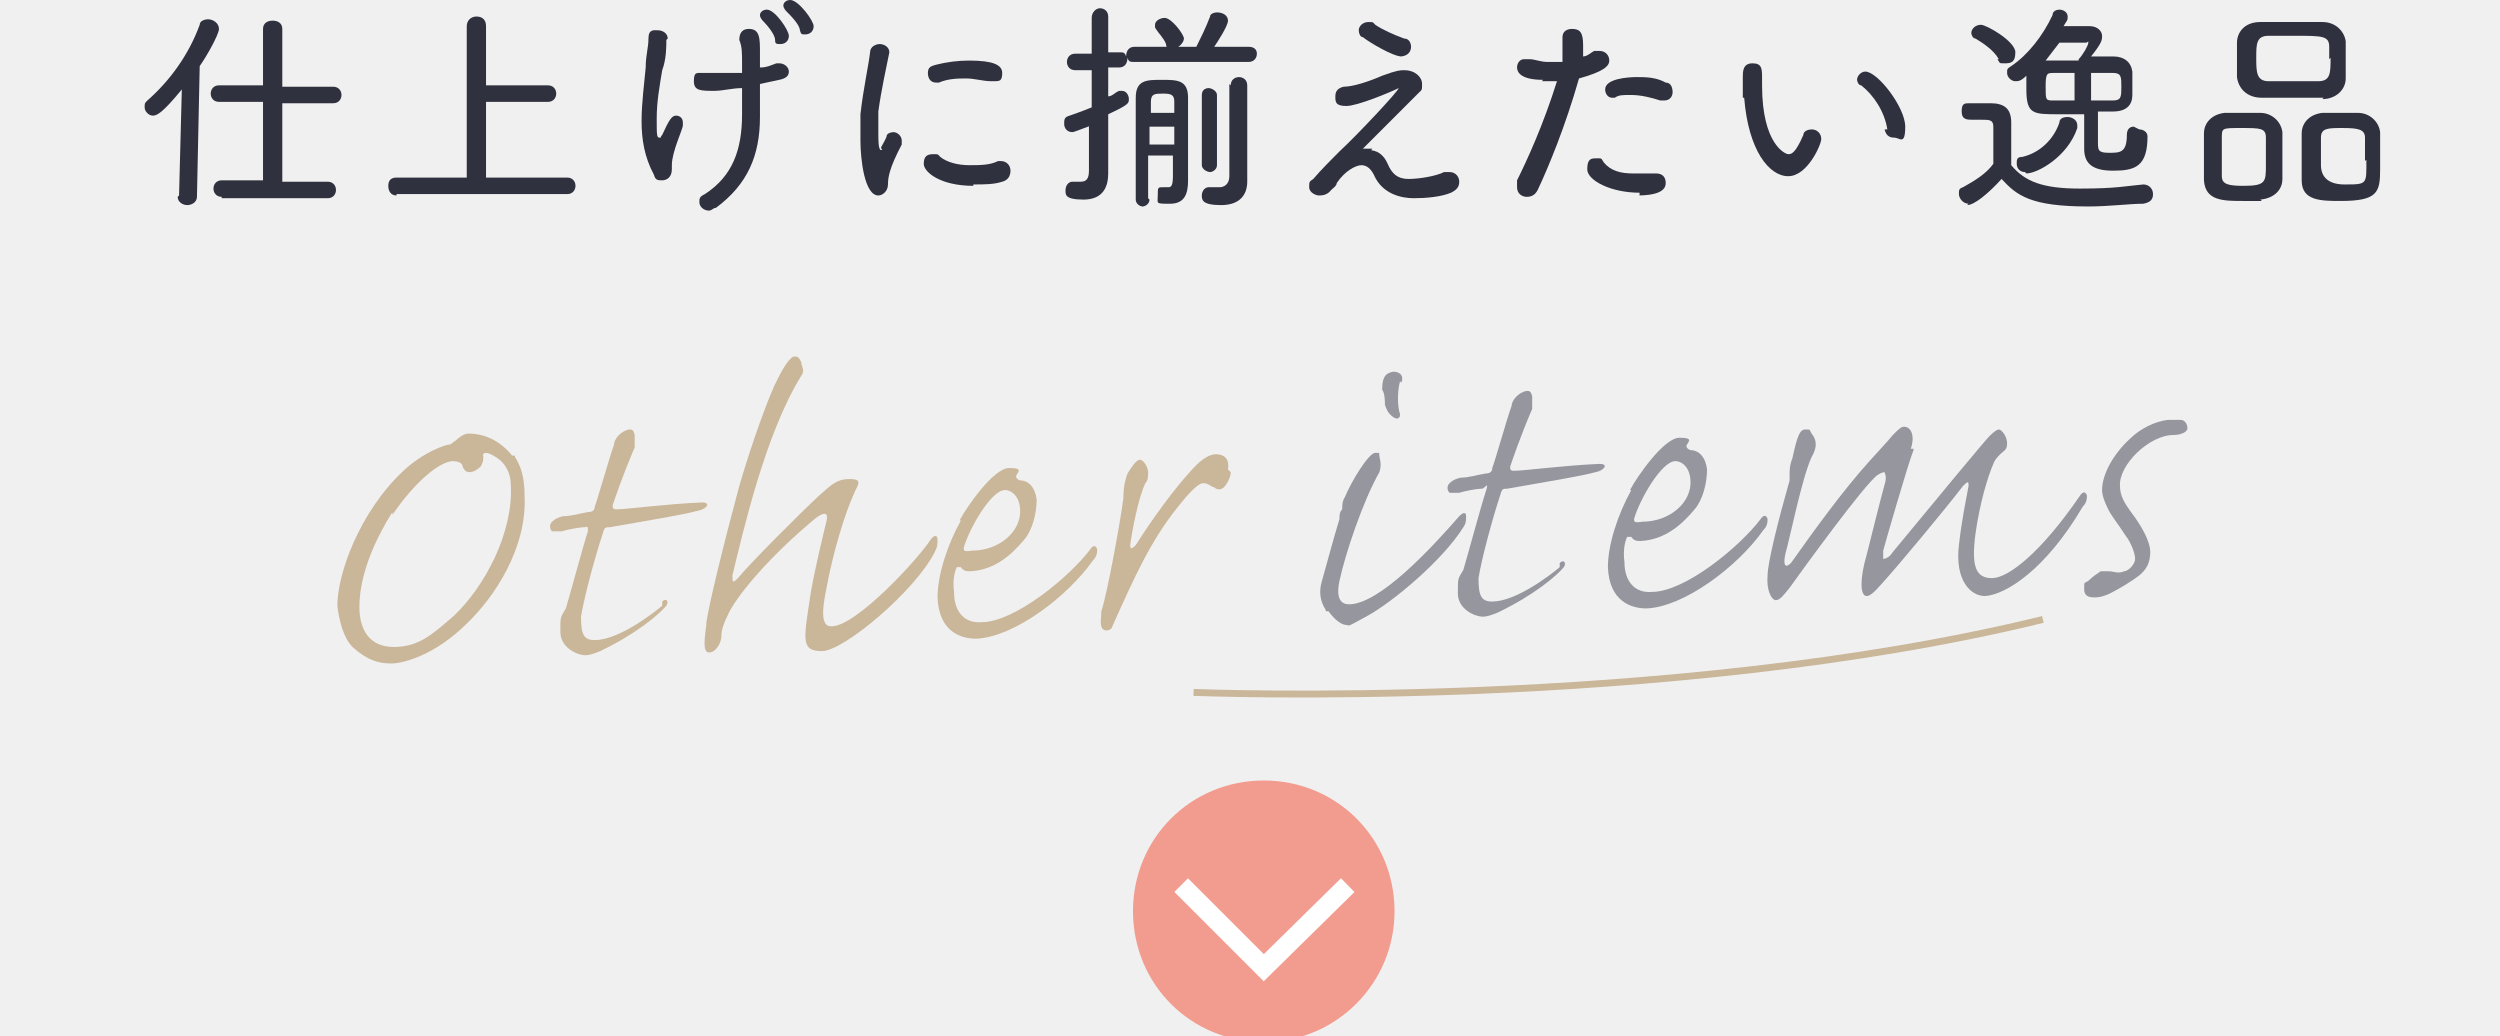
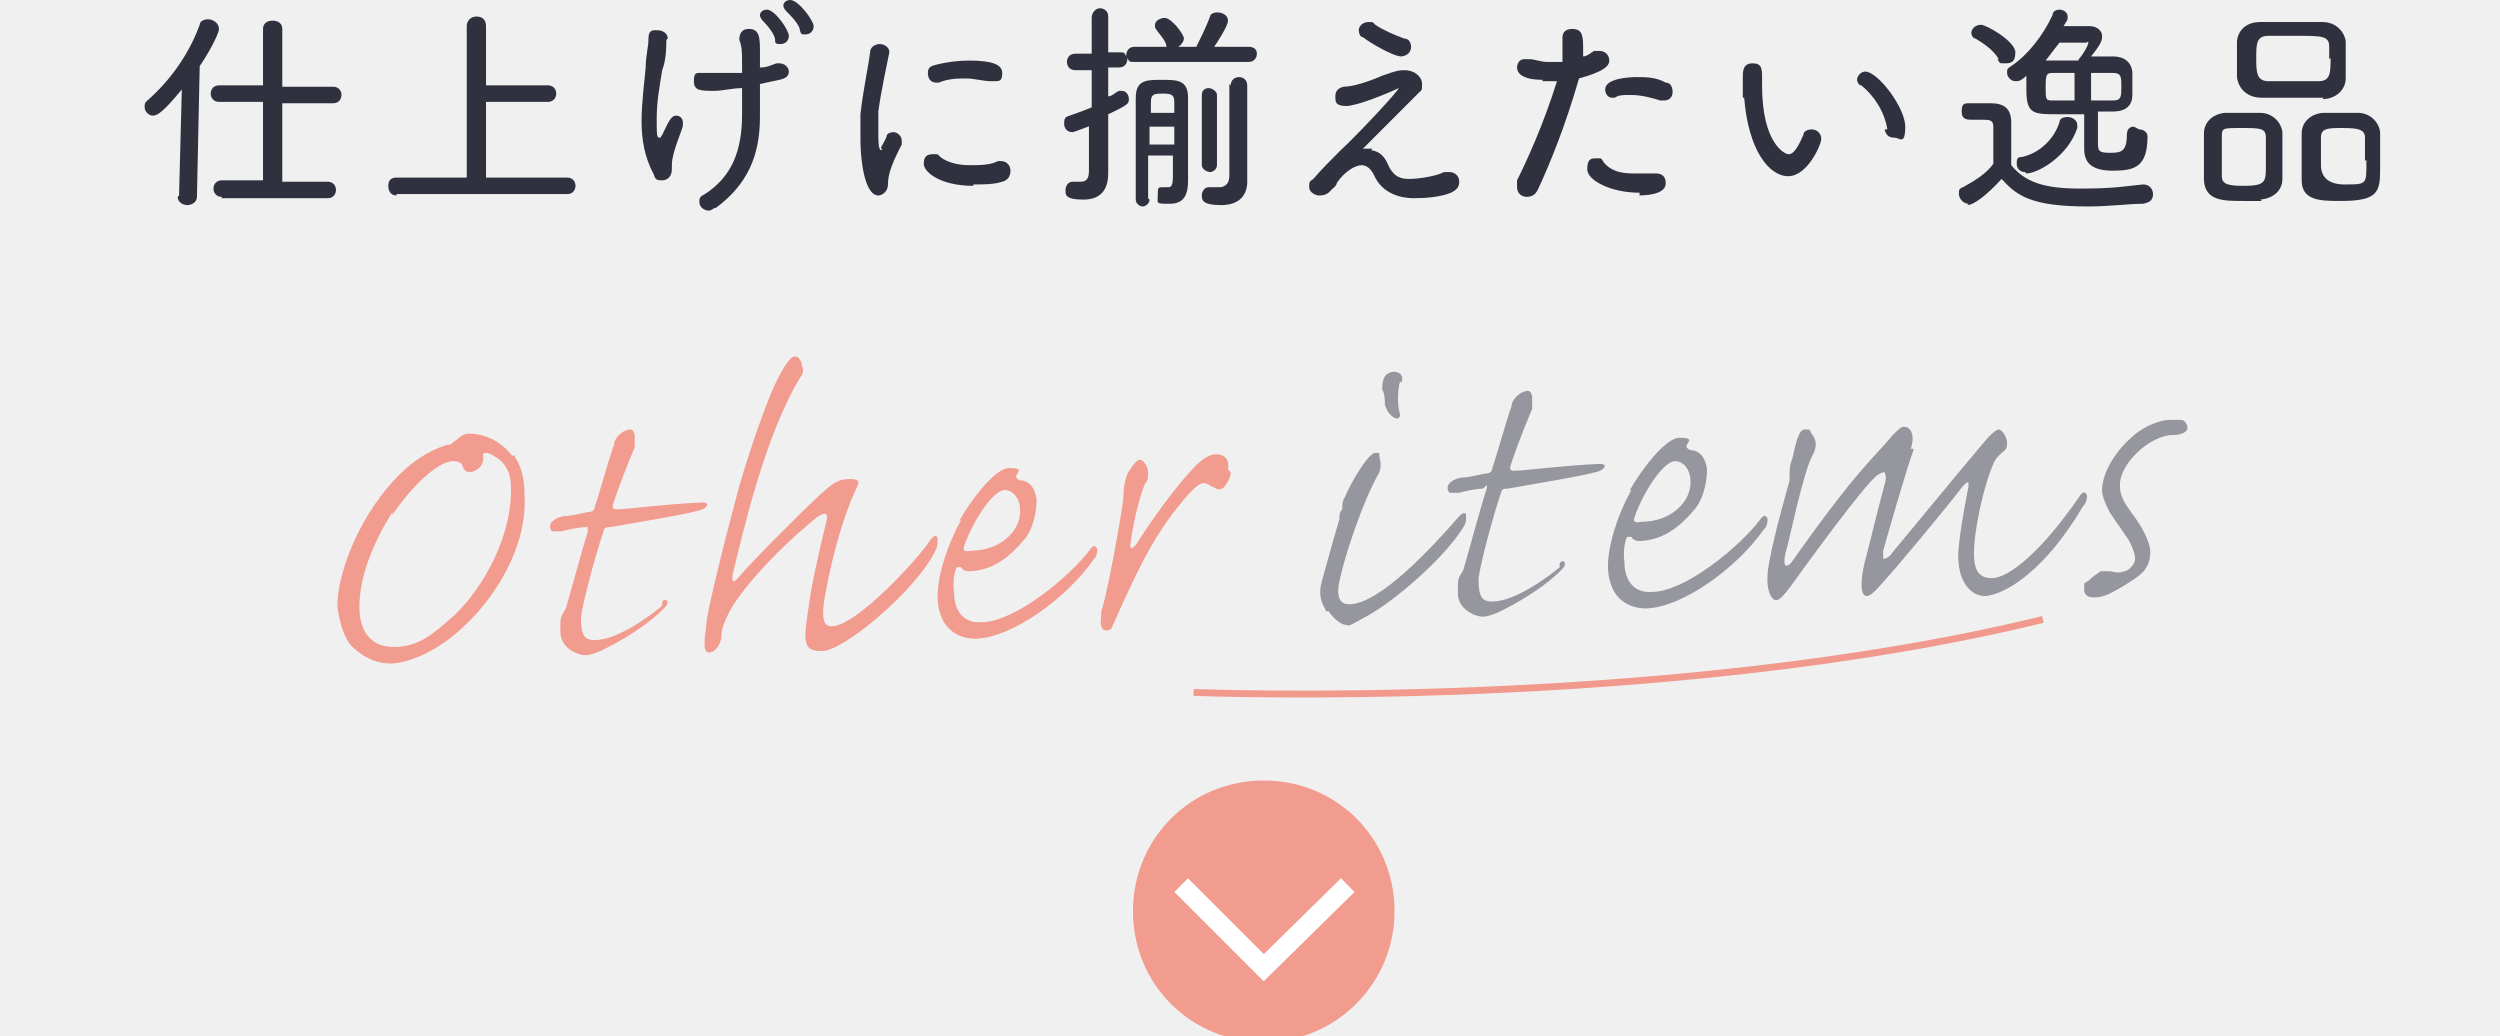
- <svg xmlns="http://www.w3.org/2000/svg" width="64mm" height="26.5mm" version="1.1" viewBox="0 0 181.4 75.2">
-   <defs>
-     <style>
+ <svg xmlns="http://www.w3.org/2000/svg" width="64mm" height="26.5mm" version="1.1" viewBox="0 0 181.4 75.2" id="svg25">
+   <defs id="defs1">
+     <style id="style1">
      .cls-1, .cls-2, .cls-3 {
        fill: none;
      }

      .cls-4 {
        fill: #2a2e3c;
      }

      .cls-5 {
        fill: #95969e;
      }

      .cls-2 {
        stroke: #cab699;
        stroke-miterlimit: 4;
        stroke-width: .5px;
      }

      .cls-6 {
        fill: #cab699;
      }

      .cls-3 {
        stroke: #fff;
        stroke-miterlimit: 10;
        stroke-width: 1.4px;
      }

      .cls-7 {
        fill: #f29b8f;
      }

      .cls-8 {
        fill: #2f313e;
      }

      .cls-9 {
        display: none;
      }
    </style>
  </defs>
-   <g>
-     <g id="_レイヤー_1" data-name="レイヤー_1">
-       <g>
-         <g id="_レイヤー_1-2" data-name="_レイヤー_1">
-           <g id="_文字">
-             <g>
-               <path class="cls-2" d="M86.6,50.3s34.3,1.4,61.7-5.3" />
-               <path class="cls-8" d="M12.9,14.2l.2-7.7c-1.4,1.7-1.8,1.9-2.1,1.9s-.6-.3-.6-.6,0-.3.2-.5c1.6-1.4,3-3.3,3.8-5.5,0-.3.4-.4.6-.4.4,0,.8.3.8.7s-.9,2-1.4,2.7l-.2,9.5c0,.4-.4.6-.7.6s-.7-.2-.7-.6h0ZM16,14.3c-.4,0-.6-.3-.6-.6s.2-.6.6-.6h3v-5.7h-3.2c-.4,0-.6-.3-.6-.6s.2-.6.6-.6h3.2V2.1c0-.4.3-.6.7-.6s.7.2.7.6v4.2h3.7c.4,0,.6.3.6.6s-.2.6-.6.6h-3.7v5.7h3.3c.4,0,.6.3.6.6s-.2.6-.6.6h-7.7Z" />
-               <path class="cls-8" d="M28.7,14.2c-.4,0-.6-.3-.6-.7s.2-.6.6-.6h5.1V1.9c0-.4.3-.7.7-.7s.7.2.7.7v4.3h4.5c.4,0,.6.3.6.6s-.2.6-.6.6h-4.5v5.5h5.9c.4,0,.6.3.6.6s-.2.6-.6.6h-12.4Z" />
-               <path class="cls-8" d="M48.3,2.9c0,.5,0,1.4-.3,2.2-.2,1.2-.4,2.3-.4,3.5s0,1.4.2,1.4,0,0,.2-.2c.5-1.1.7-1.4,1-1.4s.5.2.5.5,0,.2,0,.2c0,.3-.8,1.9-.8,2.9s0,.2,0,.3c0,.6-.4.8-.7.8s-.5,0-.6-.4c-.7-1.3-.9-2.6-.9-3.9s.2-2.8.3-3.9c0-.9.2-1.4.2-2.1s.4-.6.7-.6.7.2.7.6h0ZM55.2,4.9c.4,0,.8-.2,1.1-.3h.2c.4,0,.7.3.7.6s-.2.5-.7.6l-1.4.3v2.4c0,2.8-.9,4.9-3.2,6.6-.2,0-.3.2-.5.2-.4,0-.7-.3-.7-.6s0-.4.4-.6c2-1.3,2.7-3.2,2.7-5.8s0-.6,0-1.9c-.7,0-1.4.2-2,.2-1,0-1.5,0-1.5-.7s.2-.6.7-.6,0,0,.2,0h2.6v-.7c0-.8,0-1.2-.2-1.7h0c0-.6.3-.8.7-.8.8,0,.8.7.8,1.7s0,.5,0,.8v.5h0v-.2ZM56.2,2.9c0-.4-.6-1.1-.9-1.4,0,0-.2-.2-.2-.4s.2-.4.5-.4c.6,0,1.6,1.5,1.6,1.9s-.3.6-.6.6-.4,0-.4-.3ZM58,2.2c0-.4-.7-1.1-1-1.4,0,0-.2-.2-.2-.4s.2-.4.5-.4c.6,0,1.7,1.5,1.7,1.9s-.3.6-.6.6-.3,0-.4-.3Z" />
-               <path class="cls-8" d="M62.4,10.2v-1.9c.2-1.8.6-3.6.7-4.5,0-.4.4-.6.7-.6s.7.2.7.6,0,0,0,0c-.2,1-.6,2.8-.8,4.3v1.6c0,.5,0,1.2.2,1.2s0,0,0-.2c0,0,.4-.7.4-.8,0-.2.3-.3.5-.3.3,0,.6.3.6.6v.3c-.9,1.7-1,2.4-1,2.9s-.4.8-.7.8c-1,0-1.3-2.6-1.3-4h0,0ZM70.6,13.5c-2.4,0-3.6-1-3.6-1.6s.3-.7.7-.7.3,0,.5.2c.5.4,1.3.6,2.1.6s1.5,0,2.1-.3h.2c.4,0,.7.3.7.7s-.2.7-.6.8c-.6.2-1.3.2-2.1.2h0ZM71.9,5.9c-.6,0-1.2-.2-1.8-.2s-1.3,0-2,.3h-.2c-.4,0-.6-.3-.6-.7s.2-.5.6-.6c.8-.2,1.6-.3,2.4-.3,1.7,0,2.4.3,2.4.9s-.2.6-.6.6,0,0-.2,0Z" />
-               <path class="cls-8" d="M79.2,9.1c-.8.3-1.3.5-1.4.5-.4,0-.6-.3-.6-.6s0-.5.4-.6c.6-.2,1.1-.4,1.6-.6v-2.7h-1.2c-.4,0-.6-.3-.6-.6s.2-.6.6-.6h1.2V1.3c0-.4.3-.7.6-.7s.6.2.6.6v2.6h.8c.3,0,.4,0,.5.3h0c0-.4.2-.7.6-.7h4.5c.3-.6.7-1.4,1-2.2,0-.2.3-.3.5-.3.4,0,.8.2.8.6s-.8,1.6-1,1.9h2.5c.4,0,.6.2.6.5s-.2.6-.6.6h-8.3c-.3,0-.4,0-.5-.3h0c0,.4-.2.7-.6.7h-.8v2.1c.3,0,.5-.3.8-.4h.2c.3,0,.5.3.5.6s0,.4-1.5,1.1v4.3h0c0,1-.4,1.9-1.8,1.9s-1.3-.4-1.3-.7.2-.6.5-.6,0,0,0,0h.6c.4,0,.6-.2.6-.8v-3.6.3h.2ZM83.4,14.5c0,.3-.3.5-.5.5s-.5-.2-.5-.5v-7.4c0-1.3.8-1.3,1.9-1.3s1.9,0,1.9,1.3v6h0c0,.9-.2,1.7-1.3,1.7s-.9,0-.9-.6,0-.6.4-.6,0,0,0,0h.4c.2,0,.3-.2.3-.8v-1.5h-1.8v3.1h0ZM83.4,9.2v1.3h1.8v-1.3h-1.8ZM85.2,8.2v-.8c0-.5-.2-.6-.8-.6s-.9,0-.9.6v.8h1.7ZM85,3.5c-.2,0-.4,0-.4-.3-.2-.5-.5-.7-.8-1.2v-.2c0-.3.4-.5.7-.5.5,0,1.4,1.2,1.4,1.5s-.4.7-.7.7h-.2ZM87.2,6.9c0-.4.3-.5.5-.5s.6.2.6.5v5.1c0,.3-.3.5-.5.5s-.6-.2-.6-.5v-5.1ZM89.3,6.2c0-.4.3-.6.6-.6s.6.2.6.6v7h0c0,.9-.5,1.7-1.9,1.7s-1.4-.4-1.4-.7.2-.6.5-.6,0,0,0,0c.3,0,.5,0,.8,0s.7-.2.7-.8v-6.7h0Z" />
-               <path class="cls-8" d="M99.3,10.9c.6,0,1.1.3,1.4,1s.7,1.1,1.5,1.1,2-.2,2.6-.5h.4c.4,0,.7.3.7.7s-.2.6-.6.8c-.7.3-1.8.4-2.7.4s-2.3-.3-2.9-1.7c-.2-.4-.5-.7-.9-.7s-1.2.4-1.8,1.3c0,.2-.3.4-.4.5-.3.4-.7.4-.9.4s-.7-.2-.7-.6,0-.4.3-.6c.5-.6,1.4-1.5,1.9-2,1.3-1.2,4.3-4.4,4.3-4.6s0,0,0,0h0c-.6.3-3,1.3-3.8,1.3s-.8-.3-.8-.7.2-.6.6-.7c.7,0,1.9-.4,2.8-.8,1.1-.4,1.3-.4,1.6-.4.8,0,1.3.5,1.3,1s0,.4-.3.7c-.8.8-2.9,2.9-4,4,.2,0,.4,0,.7,0l-.2.2h0ZM101.7,4.1c-.6,0-2.3-1-2.8-1.4-.2,0-.3-.3-.3-.5,0-.3.3-.6.7-.6s.3,0,.5.2c.6.4,1.3.7,2.1,1,.4,0,.5.4.5.6,0,.4-.3.7-.8.7h0Z" />
-               <path class="cls-8" d="M112,5.8c-1.7,0-1.9-.6-1.9-.9s.2-.6.5-.6h.4c.4,0,.8.2,1.3.2h1.1v-1.8h0c0-.4.3-.6.7-.6.6,0,.8.3.8,1.2s0,.6,0,.8c.3,0,.6-.3.8-.4h.4c.4,0,.7.3.7.7s-.4.8-2.2,1.3c-1,3.5-2.2,6.4-3,8.1-.2.4-.5.5-.8.5s-.7-.2-.7-.7v-.5c.7-1.4,1.9-4,2.9-7.2h-1.1,0ZM119,14c-2.1,0-3.8-.9-3.8-1.7s.3-.8.7-.8.3,0,.5.3c.5.6,1.2.8,2.1.8s1,0,1.7,0h0c.5,0,.7.3.7.7s-.3.9-2.1.9h.2ZM120.5,7.3c-.6-.2-1.4-.4-2.1-.4s-.9,0-1.2.2h-.2c-.3,0-.5-.3-.5-.6,0-.8,1.7-.9,2.3-.9s1.4,0,2.1.4c.4,0,.5.4.5.7s-.2.6-.6.6-.2,0-.3,0Z" />
-               <path class="cls-8" d="M126.5,7.1v-1.5c0-.4,0-1,.7-1s.7.4.7,1.1,0,.3,0,.5c0,4.3,1.7,5,1.9,5s.5,0,1.1-1.4c0-.3.4-.4.6-.4.4,0,.7.3.7.7s-1,2.7-2.4,2.7-2.9-1.9-3.2-5.7h0ZM137,9.4c-.2-1.3-1-2.5-1.9-3.2-.2,0-.3-.3-.3-.4,0-.3.3-.6.6-.6.9,0,2.9,2.6,2.9,4s-.4.8-.8.8-.6-.2-.7-.6h.2Z" />
-               <path class="cls-8" d="M142.9,14.8c-.4,0-.7-.4-.7-.7s0-.4.3-.5c.9-.5,1.7-1,2.2-1.7v-2.7c0-.5-.3-.5-.8-.5h-.7c-.4,0-.8,0-.8-.6s.2-.6.6-.6h1.5c1,0,1.5.4,1.5,1.4v3.1c1,1.2,2.3,1.7,5,1.7s3.4-.2,4.6-.3h0c.4,0,.7.3.7.7s-.2.6-.7.7c-1,0-2.5.2-4,.2-4.2,0-5.2-.8-6.3-2-1,1.1-2,1.9-2.5,1.9h0ZM145.1,4.3c-.4-.7-1.2-1.2-1.7-1.5-.2,0-.3-.3-.3-.4,0-.3.3-.6.7-.6s2.5,1.2,2.5,2-.4.8-.8.8-.3,0-.5-.3h0ZM155.3,9.4c.3,0,.6.2.6.5h0c0,2.2-.9,2.5-2.5,2.5s-2.1-.6-2.1-1.6v-2.5h-1.9c-1.8,0-2.3,0-2.3-1.8s0-.8,0-1c-.4.4-.6.4-.8.4-.3,0-.6-.3-.6-.6s0-.3.3-.5c1.2-.8,2.3-2.2,3-3.7,0-.3.3-.4.5-.4.3,0,.6.2.6.5s0,.2-.3.7h1.9c.6,0,.9.4.9.7s0,.5-.8,1.5h1.6c.8,0,1.3.4,1.4,1.1v1.7c0,.7-.4,1.2-1.4,1.2h-1.1v2.2c0,.6,0,.8.8.8s1.3,0,1.3-1.3h0c0-.5.3-.6.5-.6l.4.2h0ZM147,12.5c-.4,0-.6-.3-.6-.6s0-.5.4-.5c1.3-.3,2.3-1.3,2.7-2.5,0-.3.3-.4.6-.4s.7.2.7.6,0,0,0,.2c-.7,2.1-2.9,3.3-3.7,3.3h0ZM150.6,5.3h-1.5c-.5,0-.6,0-.6,1s0,1,.6,1h1.5v-2ZM150.9,4.3c.3-.3.7-1,.7-1.2s0,0-.2,0h-1.9c-.3.4-.7.9-1,1.3h2.4ZM153.4,7.3c.6,0,.6-.3.6-1s0-1-.6-1h-1.6v2h1.6Z" />
-               <path class="cls-8" d="M164.2,14.6h-1.3c-1.5,0-2.8,0-2.9-1.5v-3.4c0-.8.6-1.4,1.5-1.5h2.6c.8,0,1.5.6,1.6,1.4v2.7c0,.9,0,.5,0,.7,0,.8-.6,1.4-1.6,1.5h0,0ZM164.5,10c0-.7-.4-.7-1.8-.7s-1.4,0-1.4.7v2.8c0,.6.5.7,1.6.7,1.6,0,1.6-.3,1.6-1.5v-2h0ZM168.7,7.1h-4.5c-1.1,0-1.7-.7-1.8-1.5v-2.5c0-.7.5-1.5,1.7-1.5h4.5c1,0,1.6.7,1.7,1.4v2.7c0,.8-.7,1.5-1.7,1.5h0ZM169.1,4.3v-.9c0-.8-.5-.8-2.5-.8s-1.3,0-1.9,0c-.9,0-.9.6-.9,1.6s0,1.7.9,1.7h3.6c.9,0,.9-.6.9-1.7h0ZM170,14.6c-1.5,0-2.9,0-2.9-1.5v-3.4c0-.8.6-1.4,1.5-1.5h2.6c.8,0,1.5.6,1.6,1.4v2.7c0,1.7-.2,2.3-2.9,2.3h0ZM171.7,11.7v-1.7c0-.6-.5-.7-1.6-.7s-1.6,0-1.6.7v2c0,.9.6,1.4,1.7,1.4,1.7,0,1.6,0,1.6-1.8h0Z" />
-               <g>
-                 <path class="cls-6" d="M37.3,33.2c.4.6.7,1.4.7,2.8.2,3.8-2.2,7.4-4.2,9.3-2.2,2.2-4.5,2.9-5.5,2.9s-1.8-.3-2.8-1.2c-.7-.7-1-2.1-1.1-3,0-2.3,1.6-6.8,4.8-9.8,1.5-1.4,3.1-1.9,3.3-1.9s.3-.2.5-.3c.2-.2.6-.5.9-.5,1.2,0,2.3.5,3.2,1.6h.2,0ZM28.4,37.2c-2.2,3.5-2.4,5.9-2.4,6.9,0,1.6.7,2.9,2.5,2.9s2.8-.9,4.4-2.3c2.2-2.1,4.3-6,4.1-9.5,0-.8-.4-1.6-1.1-2-.6-.4-1-.4-.9,0,0,.2,0,.4-.2.7-.2.2-.5.4-.8.4s-.4-.2-.5-.4c0-.3-.4-.4-.7-.4-.9,0-2.7,1.4-4.4,3.9v-.2Z" />
-                 <path class="cls-6" d="M48,43.7c.3-.3.5,0,.3.3-.5.6-2.1,2-4.8,3.3-.5.2-.8.3-1.1.3-.5,0-1.8-.5-1.8-1.7s0-1,.4-1.7c.3-1,1.3-4.7,1.6-5.6,0-.3,0-.4-.2-.3-.5,0-1.4.2-1.7.3h-.7c-.2-.2-.2-.5,0-.7s.4-.3.8-.4c.6,0,1.2-.2,1.8-.3.4,0,.5-.2.5-.4.2-.5,1.1-3.7,1.4-4.5,0-.4.5-1,1.1-1.1.2,0,.3,0,.4.4v.9c-.9,2.1-1.5,3.9-1.6,4.2,0,.2,0,.3.3.3.7,0,3.7-.4,6.2-.5.7,0,.3.5-.3.6-1.1.3-3,.6-6.4,1.2-.3,0-.4,0-.5.4-.6,1.8-1.4,4.8-1.6,6.1,0,1.3.2,1.7,1,1.7,1.7,0,4.2-1.9,4.9-2.5v-.2h0Z" />
-                 <path class="cls-6" d="M62,35.7c-.7,1.5-1.6,4.4-2.1,7.2-.5,2.4,0,2.6.4,2.6,1.8,0,6.3-4.9,7.2-6.3.2-.3.5-.4.5,0s0,.5-.2.9c-1.4,2.8-6.6,7.2-8.2,7.2s-1.3-.9-.8-4.3c.3-1.7.9-4.2,1.1-5,.2-.7,0-.9-.7-.4-3.4,2.8-5.6,5.5-6.3,6.8-.4.8-.6,1.3-.6,1.8s-.4,1.2-.9,1.2-.3-1.1-.2-2c0-.8,1.4-6.4,2.4-10.1.9-3.1,2.2-6.7,2.8-7.8.6-1.2,1-1.6,1.2-1.6s.3,0,.5.4c0,.3.3.6,0,1-2.6,4.2-4.2,11.2-5,14.5,0,.5,0,.6.4.2.8-1,4.5-4.7,5.9-6,.9-.8,1.3-1.2,2.2-1.2s.7.3.4.9h0Z" />
-                 <path class="cls-6" d="M69.6,37.8c.6-1.1,2.5-3.8,3.6-3.8s.6.3.5.6c0,0,0,.2.3.3.6,0,1.1.5,1.2,1.4,0,1-.3,2.2-.9,2.9-1,1.2-2.2,2.2-3.9,2.3-.3,0-.5,0-.7-.3h-.3c-.2.4-.3,1.1-.2,1.8,0,1.5.8,2.3,2,2.2,2.4,0,6.4-3.3,7.9-5.3.2-.3.4-.3.5,0,0,.2,0,.5-.3.8-1.9,2.7-5.8,5.6-8.5,5.7-1.1,0-2.7-.5-2.8-3,0-1.6.7-3.8,1.7-5.6h0ZM74,37.1c0-1-.6-1.5-1.1-1.5-1,0-2.6,2.8-3,4.2,0,.2,0,.3.6.2,2,0,3.6-1.4,3.5-3h0Z" />
-                 <path class="cls-6" d="M89.3,34.3c0,.4-.3.9-.5,1.1-.2.2-.5.2-.7,0-.2,0-.4-.3-.8-.3s-1.2.9-1.9,1.8c-1.9,2.4-3,4.8-4.7,8.6,0,.2-.3.3-.4.3s-.3,0-.4-.3,0-.6,0-1.1c.4-1.1,1.4-6.6,1.6-8.2,0-1,.2-1.5.3-1.8.2-.3.6-1,.9-1s.6.6.6.9,0,.6-.2.8c-.5,1-1,3.6-1.1,4.5,0,.3.1.3.4,0,1.2-1.9,2.8-4.1,4.1-5.5.8-.9,1.4-1.1,1.7-1.1.8,0,1,.5.9,1.1,0,0,.2.2.2.2Z" />
-                 <path class="cls-5" d="M96.2,44.3c-.4-.6-.5-1.3-.3-2s.9-3.3,1.3-4.6c0-.3,0-.5.2-.7,0-.3,0-.6.2-.9.4-1,1.7-3.2,2.2-3.2s.2,0,.3.2c0,.2.2.6,0,1.2-1.2,2.1-2.5,6-2.9,7.9-.3,1.4.2,1.7.7,1.7,2.2,0,6-4.1,8-6.4.3-.3.5-.3.5,0s0,.5-.2.8c-1.5,2.4-5.1,5.4-6.9,6.4s-1.3.7-1.6.7-.8-.3-1.3-1h-.2ZM101.6,27.7c-.2.7-.2,1.8,0,2.4,0,.3-.2.4-.5.2-.4-.3-.5-.6-.6-.9,0-.3,0-.8-.2-1.1,0-1.1.4-1.2.8-1.3.5,0,.8.3.6.8h0Z" />
-                 <path class="cls-5" d="M113.2,40.9c.3-.3.5,0,.3.3-.5.6-2.1,2-4.8,3.3-.5.2-.8.3-1.1.3-.5,0-1.8-.5-1.8-1.7s0-1,.4-1.7c.3-1,1.3-4.7,1.6-5.6s0-.4-.2-.3c-.5,0-1.4.2-1.7.3h-.7c-.2-.2-.2-.5,0-.7s.4-.3.8-.4c.6,0,1.2-.2,1.8-.3.4,0,.5-.2.5-.4.2-.5,1.1-3.7,1.4-4.5,0-.4.5-1,1.1-1.1.2,0,.3,0,.4.4v.9c-.9,2.1-1.5,3.9-1.6,4.2,0,.2,0,.3.3.3.7,0,3.7-.4,6.2-.5.7,0,.3.5-.3.6-1.1.3-3,.6-6.4,1.2-.3,0-.4,0-.5.4-.6,1.8-1.4,4.8-1.6,6.1,0,1.3.2,1.7,1,1.7,1.7,0,4.2-1.9,4.9-2.5v-.2h0Z" />
-                 <path class="cls-5" d="M118.3,35.6c.6-1.1,2.5-3.8,3.6-3.8s.6.3.5.6c0,0,0,.2.3.3.6,0,1.1.5,1.2,1.4,0,1-.3,2.2-.9,2.9-1,1.2-2.2,2.2-3.9,2.3-.3,0-.5,0-.7-.3h-.3c-.2.4-.3,1.1-.2,1.8,0,1.5.8,2.3,2,2.2,2.4,0,6.4-3.3,7.9-5.3.2-.3.4-.3.5,0,0,.2,0,.5-.3.8-1.9,2.7-5.8,5.6-8.5,5.7-1.1,0-2.7-.5-2.8-3,0-1.6.7-3.8,1.7-5.6h0ZM122.7,35c0-1-.6-1.5-1.1-1.5-1,0-2.6,2.8-3,4.2,0,.2,0,.3.6.2,2,0,3.6-1.4,3.5-3h0Z" />
-                 <path class="cls-5" d="M138.9,32.7c-.4,1-2.1,6.9-2.2,7.3v.6c0,0,.4,0,.7-.5,2.8-3.4,6.7-8.1,7-8.4.4-.4.6-.5.7-.5.2,0,.6.5.6,1s-.2.5-.5.8c-.2.2-.4.4-.5.7-.4.9-1,2.9-1.3,5.1-.3,2.3,0,3.2,1.2,3.2s3.6-1.9,6.4-6c.2-.3.4-.3.5,0,0,.2,0,.5-.3.8-2.7,4.6-5.6,6.4-7.1,6.5-1.1,0-2.2-1.2-1.9-3.7.2-1.8.5-3.2.7-4.3,0-.3,0-.4-.4,0-1.3,1.7-4.8,5.9-5.9,7.1-.6.7-.9.9-1.1.9-.5,0-.5-1.3,0-3,.2-.8,1.1-4.4,1.3-5.1.2-.6,0-.8,0-.9,0,0-.2,0-.5.2-.9.6-5.4,6.8-6.4,8.2-.4.5-.7.9-1,.9s-.7-.7-.6-1.8c0-.9.8-4.1,1.6-6.9v-.5c0-.2,0-.6.2-1.1.2-.8.4-2.1.9-2.1s.3,0,.5.3c.4.5.4,1,0,1.7-.7,1.5-1.6,6-1.9,7-.2.9,0,1.1.4.7,1.7-2.4,3.8-5.3,5.7-7.4.8-.9,1.3-1.4,1.7-1.9.4-.4.6-.6.8-.6.6,0,.8.8.5,1.6h.2Z" />
-                 <path class="cls-5" d="M158.3,30.5c.3,0,.5.3.5.6s-.5.5-1,.5c-1.8,0-4,2.2-3.9,3.7,0,.7.3,1.2.8,1.9.7.9,1.4,2.1,1.4,2.9s-.3,1.3-.8,1.7-1.5,1-2.1,1.3c-.4.2-.8.3-1.1.3s-.8,0-.8-.6,0-.4.3-.6c.3-.3.6-.5.9-.7h.6c.3,0,.7.2,1.1,0,.3,0,.8-.5.8-.9s-.3-1.2-.7-1.7c-.5-.8-1.1-1.5-1.3-2-.2-.4-.4-.9-.4-1.3,0-1.2.9-2.7,2-3.7.8-.8,1.9-1.3,2.8-1.4h1s0,0,0,0Z" />
-               </g>
-               <path class="cls-7" d="M101.2,66.2c0,5.2-4.2,9.5-9.5,9.5s-9.5-4.2-9.5-9.5,4.2-9.5,9.5-9.5,9.5,4.2,9.5,9.5Z" />
-               <polyline class="cls-3" points="97.8 64.3 91.7 70.3 85.7 64.3" />
-             </g>
+   <rect class="cls-4" x="8.6" y="-42" width="17.2" height="17.2" id="rect22" />
+   <rect class="cls-7" x="34.2" y="-42" width="17.2" height="17.2" id="rect23" />
+   <rect class="cls-6" x="60" y="-42" width="17.2" height="17.2" id="rect24" />
+   <g id="g29">
+     <g id="g28">
+       <g id="g27">
+         <g id="g26">
+           <g id="g25">
+             <path class="cls-2" d="m 86.6,50.3 c 0,0 34.3,1.4 61.7,-5.3" id="path1" style="stroke:#f2998d;stroke-opacity:1" />
+             <path class="cls-8" d="m 12.9,14.2 0.2,-7.7 c -1.4,1.7 -1.8,1.9 -2.1,1.9 -0.3,0 -0.6,-0.3 -0.6,-0.6 0,-0.3 0,-0.3 0.2,-0.5 1.6,-1.4 3,-3.3 3.8,-5.5 0,-0.3 0.4,-0.4 0.6,-0.4 0.4,0 0.8,0.3 0.8,0.7 0,0.4 -0.9,2 -1.4,2.7 l -0.2,9.5 c 0,0.4 -0.4,0.6 -0.7,0.6 -0.3,0 -0.7,-0.2 -0.7,-0.6 v 0 z m 3.1,0.1 c -0.4,0 -0.6,-0.3 -0.6,-0.6 0,-0.3 0.2,-0.6 0.6,-0.6 h 3 V 7.4 h -3.2 c -0.4,0 -0.6,-0.3 -0.6,-0.6 0,-0.3 0.2,-0.6 0.6,-0.6 H 19 V 2.1 c 0,-0.4 0.3,-0.6 0.7,-0.6 0.4,0 0.7,0.2 0.7,0.6 v 4.2 h 3.7 c 0.4,0 0.6,0.3 0.6,0.6 0,0.3 -0.2,0.6 -0.6,0.6 h -3.7 v 5.7 h 3.3 c 0.4,0 0.6,0.3 0.6,0.6 0,0.3 -0.2,0.6 -0.6,0.6 H 16 Z" id="path2" />
+             <path class="cls-8" d="m 28.7,14.2 c -0.4,0 -0.6,-0.3 -0.6,-0.7 0,-0.4 0.2,-0.6 0.6,-0.6 h 5.1 v -11 c 0,-0.4 0.3,-0.7 0.7,-0.7 0.4,0 0.7,0.2 0.7,0.7 v 4.3 h 4.5 c 0.4,0 0.6,0.3 0.6,0.6 0,0.3 -0.2,0.6 -0.6,0.6 h -4.5 v 5.5 h 5.9 c 0.4,0 0.6,0.3 0.6,0.6 0,0.3 -0.2,0.6 -0.6,0.6 H 28.7 Z" id="path3" />
+             <path class="cls-8" d="m 48.3,2.9 c 0,0.5 0,1.4 -0.3,2.2 -0.2,1.2 -0.4,2.3 -0.4,3.5 0,1.2 0,1.4 0.2,1.4 0.2,0 0,0 0.2,-0.2 0.5,-1.1 0.7,-1.4 1,-1.4 0.3,0 0.5,0.2 0.5,0.5 0,0.3 0,0.2 0,0.2 0,0.3 -0.8,1.9 -0.8,2.9 0,1 0,0.2 0,0.3 0,0.6 -0.4,0.8 -0.7,0.8 -0.3,0 -0.5,0 -0.6,-0.4 C 46.7,11.4 46.5,10.1 46.5,8.8 46.5,7.5 46.7,6 46.8,4.9 46.8,4 47,3.5 47,2.8 c 0,-0.7 0.4,-0.6 0.7,-0.6 0.3,0 0.7,0.2 0.7,0.6 v 0 z m 6.9,2 c 0.4,0 0.8,-0.2 1.1,-0.3 h 0.2 c 0.4,0 0.7,0.3 0.7,0.6 0,0.3 -0.2,0.5 -0.7,0.6 l -1.4,0.3 v 2.4 c 0,2.8 -0.9,4.9 -3.2,6.6 -0.2,0 -0.3,0.2 -0.5,0.2 -0.4,0 -0.7,-0.3 -0.7,-0.6 0,-0.3 0,-0.4 0.4,-0.6 2,-1.3 2.7,-3.2 2.7,-5.8 0,-2.6 0,-0.6 0,-1.9 -0.7,0 -1.4,0.2 -2,0.2 -1,0 -1.5,0 -1.5,-0.7 0,-0.7 0.2,-0.6 0.7,-0.6 0.5,0 0,0 0.2,0 h 2.6 V 4.6 c 0,-0.8 0,-1.2 -0.2,-1.7 v 0 c 0,-0.6 0.3,-0.8 0.7,-0.8 0.8,0 0.8,0.7 0.8,1.7 0,1 0,0.5 0,0.8 v 0.5 0 -0.2 z m 1,-2 c 0,-0.4 -0.6,-1.1 -0.9,-1.4 0,0 -0.2,-0.2 -0.2,-0.4 0,-0.2 0.2,-0.4 0.5,-0.4 0.6,0 1.6,1.5 1.6,1.9 0,0.4 -0.3,0.6 -0.6,0.6 -0.3,0 -0.4,0 -0.4,-0.3 z M 58,2.2 C 58,1.8 57.3,1.1 57,0.8 57,0.8 56.8,0.6 56.8,0.4 56.8,0.2 57,0 57.3,0 57.9,0 59,1.5 59,1.9 c 0,0.4 -0.3,0.6 -0.6,0.6 -0.3,0 -0.3,0 -0.4,-0.3 z" id="path4" />
+             <path class="cls-8" d="M 62.4,10.2 V 8.3 c 0.2,-1.8 0.6,-3.6 0.7,-4.5 0,-0.4 0.4,-0.6 0.7,-0.6 0.3,0 0.7,0.2 0.7,0.6 0,0.4 0,0 0,0 -0.2,1 -0.6,2.8 -0.8,4.3 v 1.6 c 0,0.5 0,1.2 0.2,1.2 0.2,0 0,0 0,-0.2 0,0 0.4,-0.7 0.4,-0.8 0,-0.2 0.3,-0.3 0.5,-0.3 0.3,0 0.6,0.3 0.6,0.6 v 0.3 c -0.9,1.7 -1,2.4 -1,2.9 0,0.5 -0.4,0.8 -0.7,0.8 -1,0 -1.3,-2.6 -1.3,-4 z m 8.2,3.3 c -2.4,0 -3.6,-1 -3.6,-1.6 0,-0.6 0.3,-0.7 0.7,-0.7 0.4,0 0.3,0 0.5,0.2 0.5,0.4 1.3,0.6 2.1,0.6 0.8,0 1.5,0 2.1,-0.3 h 0.2 c 0.4,0 0.7,0.3 0.7,0.7 0,0.4 -0.2,0.7 -0.6,0.8 -0.6,0.2 -1.3,0.2 -2.1,0.2 v 0 z m 1.3,-7.6 c -0.6,0 -1.2,-0.2 -1.8,-0.2 -0.6,0 -1.3,0 -2,0.3 h -0.2 c -0.4,0 -0.6,-0.3 -0.6,-0.7 0,-0.4 0.2,-0.5 0.6,-0.6 0.8,-0.2 1.6,-0.3 2.4,-0.3 1.7,0 2.4,0.3 2.4,0.9 0,0.6 -0.2,0.6 -0.6,0.6 -0.4,0 0,0 -0.2,0 z" id="path5" />
+             <path class="cls-8" d="M 79.2,9.1 C 78.4,9.4 77.9,9.6 77.8,9.6 77.4,9.6 77.2,9.3 77.2,9 77.2,8.7 77.2,8.5 77.6,8.4 78.2,8.2 78.7,8 79.2,7.8 V 5.1 H 78 c -0.4,0 -0.6,-0.3 -0.6,-0.6 0,-0.3 0.2,-0.6 0.6,-0.6 h 1.2 V 1.3 c 0,-0.4 0.3,-0.7 0.6,-0.7 0.3,0 0.6,0.2 0.6,0.6 v 2.6 h 0.8 c 0.3,0 0.4,0 0.5,0.3 v 0 c 0,-0.4 0.2,-0.7 0.6,-0.7 h 4.5 c 0.3,-0.6 0.7,-1.4 1,-2.2 0,-0.2 0.3,-0.3 0.5,-0.3 0.4,0 0.8,0.2 0.8,0.6 0,0.4 -0.8,1.6 -1,1.9 h 2.5 c 0.4,0 0.6,0.2 0.6,0.5 0,0.3 -0.2,0.6 -0.6,0.6 h -8.3 c -0.3,0 -0.4,0 -0.5,-0.3 v 0 c 0,0.4 -0.2,0.7 -0.6,0.7 H 80.4 V 7 c 0.3,0 0.5,-0.3 0.8,-0.4 h 0.2 c 0.3,0 0.5,0.3 0.5,0.6 0,0.3 0,0.4 -1.5,1.1 v 4.3 0 c 0,1 -0.4,1.9 -1.8,1.9 -1.4,0 -1.3,-0.4 -1.3,-0.7 0,-0.3 0.2,-0.6 0.5,-0.6 0.3,0 0,0 0,0 h 0.6 C 78.8,13.2 79,13 79,12.4 V 8.8 9.1 Z m 4.2,5.4 c 0,0.3 -0.3,0.5 -0.5,0.5 -0.2,0 -0.5,-0.2 -0.5,-0.5 V 7.1 c 0,-1.3 0.8,-1.3 1.9,-1.3 1.1,0 1.9,0 1.9,1.3 v 6 0 c 0,0.9 -0.2,1.7 -1.3,1.7 -1.1,0 -0.9,0 -0.9,-0.6 0,-0.6 0,-0.6 0.4,-0.6 0.4,0 0,0 0,0 h 0.4 c 0.2,0 0.3,-0.2 0.3,-0.8 v -1.5 h -1.8 v 3.1 0 z m 0,-5.3 v 1.3 h 1.8 V 9.2 Z m 1.8,-1 V 7.4 c 0,-0.5 -0.2,-0.6 -0.8,-0.6 -0.6,0 -0.9,0 -0.9,0.6 V 8.2 Z M 85,3.5 c -0.2,0 -0.4,0 -0.4,-0.3 C 84.4,2.7 84.1,2.5 83.8,2 V 1.8 c 0,-0.3 0.4,-0.5 0.7,-0.5 0.5,0 1.4,1.2 1.4,1.5 0,0.3 -0.4,0.7 -0.7,0.7 z m 2.2,3.4 c 0,-0.4 0.3,-0.5 0.5,-0.5 0.2,0 0.6,0.2 0.6,0.5 V 12 c 0,0.3 -0.3,0.5 -0.5,0.5 -0.2,0 -0.6,-0.2 -0.6,-0.5 z m 2.1,-0.7 c 0,-0.4 0.3,-0.6 0.6,-0.6 0.3,0 0.6,0.2 0.6,0.6 v 7 0 c 0,0.9 -0.5,1.7 -1.9,1.7 -1.4,0 -1.4,-0.4 -1.4,-0.7 0,-0.3 0.2,-0.6 0.5,-0.6 0.3,0 0,0 0,0 0.3,0 0.5,0 0.8,0 0.3,0 0.7,-0.2 0.7,-0.8 v -6.7 0 z" id="path6" />
+             <path class="cls-8" d="m 99.3,10.9 c 0.6,0 1.1,0.3 1.4,1 0.3,0.7 0.7,1.1 1.5,1.1 0.8,0 2,-0.2 2.6,-0.5 h 0.4 c 0.4,0 0.7,0.3 0.7,0.7 0,0.4 -0.2,0.6 -0.6,0.8 -0.7,0.3 -1.8,0.4 -2.7,0.4 -0.9,0 -2.3,-0.3 -2.9,-1.7 -0.2,-0.4 -0.5,-0.7 -0.9,-0.7 -0.4,0 -1.2,0.4 -1.8,1.3 0,0.2 -0.3,0.4 -0.4,0.5 -0.3,0.4 -0.7,0.4 -0.9,0.4 -0.2,0 -0.7,-0.2 -0.7,-0.6 0,-0.4 0,-0.4 0.3,-0.6 0.5,-0.6 1.4,-1.5 1.9,-2 1.3,-1.2 4.3,-4.4 4.3,-4.6 0,-0.2 0,0 0,0 v 0 c -0.6,0.3 -3,1.3 -3.8,1.3 -0.8,0 -0.8,-0.3 -0.8,-0.7 0,-0.4 0.2,-0.6 0.6,-0.7 0.7,0 1.9,-0.4 2.8,-0.8 1.1,-0.4 1.3,-0.4 1.6,-0.4 0.8,0 1.3,0.5 1.3,1 0,0.5 0,0.4 -0.3,0.7 -0.8,0.8 -2.9,2.9 -4,4 0.2,0 0.4,0 0.7,0 L 99.4,11 v 0 z m 2.4,-6.8 c -0.6,0 -2.3,-1 -2.8,-1.4 -0.2,0 -0.3,-0.3 -0.3,-0.5 0,-0.3 0.3,-0.6 0.7,-0.6 0.4,0 0.3,0 0.5,0.2 0.6,0.4 1.3,0.7 2.1,1 0.4,0 0.5,0.4 0.5,0.6 0,0.4 -0.3,0.7 -0.8,0.7 v 0 z" id="path7" />
+             <path class="cls-8" d="m 112,5.8 c -1.7,0 -1.9,-0.6 -1.9,-0.9 0,-0.3 0.2,-0.6 0.5,-0.6 h 0.4 c 0.4,0 0.8,0.2 1.3,0.2 h 1.1 v -1.8 0 c 0,-0.4 0.3,-0.6 0.7,-0.6 0.6,0 0.8,0.3 0.8,1.2 0,0.9 0,0.6 0,0.8 0.3,0 0.6,-0.3 0.8,-0.4 h 0.4 c 0.4,0 0.7,0.3 0.7,0.7 0,0.4 -0.4,0.8 -2.2,1.3 -1,3.5 -2.2,6.4 -3,8.1 -0.2,0.4 -0.5,0.5 -0.8,0.5 -0.3,0 -0.7,-0.2 -0.7,-0.7 v -0.5 c 0.7,-1.4 1.9,-4 2.9,-7.2 h -1.1 v 0 z m 7,8.2 c -2.1,0 -3.8,-0.9 -3.8,-1.7 0,-0.8 0.3,-0.8 0.7,-0.8 0.4,0 0.3,0 0.5,0.3 0.5,0.6 1.2,0.8 2.1,0.8 0.9,0 1,0 1.7,0 v 0 c 0.5,0 0.7,0.3 0.7,0.7 0,0.4 -0.3,0.9 -2.1,0.9 h 0.2 z m 1.5,-6.7 c -0.6,-0.2 -1.4,-0.4 -2.1,-0.4 -0.7,0 -0.9,0 -1.2,0.2 H 117 c -0.3,0 -0.5,-0.3 -0.5,-0.6 0,-0.8 1.7,-0.9 2.3,-0.9 0.6,0 1.4,0 2.1,0.4 0.4,0 0.5,0.4 0.5,0.7 0,0.3 -0.2,0.6 -0.6,0.6 -0.4,0 -0.2,0 -0.3,0 z" id="path8" />
+             <path class="cls-8" d="M 126.5,7.1 V 5.6 c 0,-0.4 0,-1 0.7,-1 0.7,0 0.7,0.4 0.7,1.1 0,0.7 0,0.3 0,0.5 0,4.3 1.7,5 1.9,5 0.2,0 0.5,0 1.1,-1.4 0,-0.3 0.4,-0.4 0.6,-0.4 0.4,0 0.7,0.3 0.7,0.7 0,0.4 -1,2.7 -2.4,2.7 -1.4,0 -2.9,-1.9 -3.2,-5.7 v 0 z M 137,9.4 c -0.2,-1.3 -1,-2.5 -1.9,-3.2 -0.2,0 -0.3,-0.3 -0.3,-0.4 0,-0.3 0.3,-0.6 0.6,-0.6 0.9,0 2.9,2.6 2.9,4 0,1.4 -0.4,0.8 -0.8,0.8 -0.4,0 -0.6,-0.2 -0.7,-0.6 z" id="path9" />
+             <path class="cls-8" d="m 142.9,14.8 c -0.4,0 -0.7,-0.4 -0.7,-0.7 0,-0.3 0,-0.4 0.3,-0.5 0.9,-0.5 1.7,-1 2.2,-1.7 V 9.2 c 0,-0.5 -0.3,-0.5 -0.8,-0.5 h -0.7 c -0.4,0 -0.8,0 -0.8,-0.6 0,-0.6 0.2,-0.6 0.6,-0.6 h 1.5 c 1,0 1.5,0.4 1.5,1.4 V 12 c 1,1.2 2.3,1.7 5,1.7 2.7,0 3.4,-0.2 4.6,-0.3 v 0 c 0.4,0 0.7,0.3 0.7,0.7 0,0.4 -0.2,0.6 -0.7,0.7 -1,0 -2.5,0.2 -4,0.2 -4.2,0 -5.2,-0.8 -6.3,-2 -1,1.1 -2,1.9 -2.5,1.9 v 0 z m 2.2,-10.5 c -0.4,-0.7 -1.2,-1.2 -1.7,-1.5 -0.2,0 -0.3,-0.3 -0.3,-0.4 0,-0.3 0.3,-0.6 0.7,-0.6 0.4,0 2.5,1.2 2.5,2 0,0.8 -0.4,0.8 -0.8,0.8 -0.4,0 -0.3,0 -0.5,-0.3 v 0 z m 10.2,5.1 c 0.3,0 0.6,0.2 0.6,0.5 v 0 c 0,2.2 -0.9,2.5 -2.5,2.5 -1.6,0 -2.1,-0.6 -2.1,-1.6 V 8.3 h -1.9 c -1.8,0 -2.3,0 -2.3,-1.8 0,-1.8 0,-0.8 0,-1 -0.4,0.4 -0.6,0.4 -0.8,0.4 -0.3,0 -0.6,-0.3 -0.6,-0.6 0,-0.3 0,-0.3 0.3,-0.5 1.2,-0.8 2.3,-2.2 3,-3.7 0,-0.3 0.3,-0.4 0.5,-0.4 0.3,0 0.6,0.2 0.6,0.5 0,0.3 0,0.2 -0.3,0.7 h 1.9 c 0.6,0 0.9,0.4 0.9,0.7 0,0.3 0,0.5 -0.8,1.5 h 1.6 c 0.8,0 1.3,0.4 1.4,1.1 v 1.7 c 0,0.7 -0.4,1.2 -1.4,1.2 h -1.1 v 2.2 c 0,0.6 0,0.8 0.8,0.8 0.8,0 1.3,0 1.3,-1.3 v 0 c 0,-0.5 0.3,-0.6 0.5,-0.6 z m -8.3,3.1 c -0.4,0 -0.6,-0.3 -0.6,-0.6 0,-0.3 0,-0.5 0.4,-0.5 1.3,-0.3 2.3,-1.3 2.7,-2.5 0,-0.3 0.3,-0.4 0.6,-0.4 0.3,0 0.7,0.2 0.7,0.6 0,0.4 0,0 0,0.2 -0.7,2.1 -2.9,3.3 -3.7,3.3 v 0 z m 3.6,-7.2 h -1.5 c -0.5,0 -0.6,0 -0.6,1 0,1 0,1 0.6,1 h 1.5 z m 0.3,-1 c 0.3,-0.3 0.7,-1 0.7,-1.2 0,-0.2 0,0 -0.2,0 h -1.9 c -0.3,0.4 -0.7,0.9 -1,1.3 h 2.4 z m 2.5,3 c 0.6,0 0.6,-0.3 0.6,-1 0,-0.7 0,-1 -0.6,-1 h -1.6 v 2 z" id="path10" />
+             <path class="cls-8" d="m 164.2,14.6 h -1.3 c -1.5,0 -2.8,0 -2.9,-1.5 V 9.7 c 0,-0.8 0.6,-1.4 1.5,-1.5 h 2.6 c 0.8,0 1.5,0.6 1.6,1.4 v 2.7 c 0,0.9 0,0.5 0,0.7 0,0.8 -0.6,1.4 -1.6,1.5 v 0 0 z m 0.3,-4.6 c 0,-0.7 -0.4,-0.7 -1.8,-0.7 -1.4,0 -1.4,0 -1.4,0.7 v 2.8 c 0,0.6 0.5,0.7 1.6,0.7 1.6,0 1.6,-0.3 1.6,-1.5 z m 4.2,-2.9 h -4.5 c -1.1,0 -1.7,-0.7 -1.8,-1.5 V 3.1 c 0,-0.7 0.5,-1.5 1.7,-1.5 h 4.5 c 1,0 1.6,0.7 1.7,1.4 v 2.7 c 0,0.8 -0.7,1.5 -1.7,1.5 v 0 z m 0.4,-2.8 V 3.4 c 0,-0.8 -0.5,-0.8 -2.5,-0.8 -2,0 -1.3,0 -1.9,0 -0.9,0 -0.9,0.6 -0.9,1.6 0,1 0,1.7 0.9,1.7 h 3.6 c 0.9,0 0.9,-0.6 0.9,-1.7 v 0 z m 0.9,10.3 c -1.5,0 -2.9,0 -2.9,-1.5 V 9.7 c 0,-0.8 0.6,-1.4 1.5,-1.5 h 2.6 c 0.8,0 1.5,0.6 1.6,1.4 v 2.7 c 0,1.7 -0.2,2.3 -2.9,2.3 v 0 z m 1.7,-2.9 V 10 c 0,-0.6 -0.5,-0.7 -1.6,-0.7 -1.1,0 -1.6,0 -1.6,0.7 v 2 c 0,0.9 0.6,1.4 1.7,1.4 1.7,0 1.6,0 1.6,-1.8 v 0 z" id="path11" />
+             <path class="cls-6" d="m 37.3,33.2 c 0.4,0.6 0.7,1.4 0.7,2.8 0.2,3.8 -2.2,7.4 -4.2,9.3 -2.2,2.2 -4.5,2.9 -5.5,2.9 -1,0 -1.8,-0.3 -2.8,-1.2 -0.7,-0.7 -1,-2.1 -1.1,-3 0,-2.3 1.6,-6.8 4.8,-9.8 1.5,-1.4 3.1,-1.9 3.3,-1.9 0.2,0 0.3,-0.2 0.5,-0.3 0.2,-0.2 0.6,-0.5 0.9,-0.5 1.2,0 2.3,0.5 3.2,1.6 h 0.2 v 0 z m -8.9,4 c -2.2,3.5 -2.4,5.9 -2.4,6.9 0,1.6 0.7,2.9 2.5,2.9 1.8,0 2.8,-0.9 4.4,-2.3 2.2,-2.1 4.3,-6 4.1,-9.5 0,-0.8 -0.4,-1.6 -1.1,-2 -0.6,-0.4 -1,-0.4 -0.9,0 0,0.2 0,0.4 -0.2,0.7 -0.2,0.2 -0.5,0.4 -0.8,0.4 -0.3,0 -0.4,-0.2 -0.5,-0.4 0,-0.3 -0.4,-0.4 -0.7,-0.4 -0.9,0 -2.7,1.4 -4.4,3.9 z" id="path12" style="fill:#f29b8f;fill-opacity:1" />
+             <path class="cls-6" d="m 48,43.7 c 0.3,-0.3 0.5,0 0.3,0.3 -0.5,0.6 -2.1,2 -4.8,3.3 -0.5,0.2 -0.8,0.3 -1.1,0.3 -0.5,0 -1.8,-0.5 -1.8,-1.7 0,-1.2 0,-1 0.4,-1.7 0.3,-1 1.3,-4.7 1.6,-5.6 0,-0.3 0,-0.4 -0.2,-0.3 -0.5,0 -1.4,0.2 -1.7,0.3 H 40 c -0.2,-0.2 -0.2,-0.5 0,-0.7 0.2,-0.2 0.4,-0.3 0.8,-0.4 0.6,0 1.2,-0.2 1.8,-0.3 0.4,0 0.5,-0.2 0.5,-0.4 0.2,-0.5 1.1,-3.7 1.4,-4.5 0,-0.4 0.5,-1 1.1,-1.1 0.2,0 0.3,0 0.4,0.4 v 0.9 c -0.9,2.1 -1.5,3.9 -1.6,4.2 0,0.2 0,0.3 0.3,0.3 0.7,0 3.7,-0.4 6.2,-0.5 0.7,0 0.3,0.5 -0.3,0.6 -1.1,0.3 -3,0.6 -6.4,1.2 -0.3,0 -0.4,0 -0.5,0.4 -0.6,1.8 -1.4,4.8 -1.6,6.1 0,1.3 0.2,1.7 1,1.7 1.7,0 4.2,-1.9 4.9,-2.5 v -0.2 0 z" id="path13" style="fill:#f29b8f;fill-opacity:1" />
+             <path class="cls-6" d="m 62,35.7 c -0.7,1.5 -1.6,4.4 -2.1,7.2 -0.5,2.4 0,2.6 0.4,2.6 1.8,0 6.3,-4.9 7.2,-6.3 0.2,-0.3 0.5,-0.4 0.5,0 0,0.4 0,0.5 -0.2,0.9 -1.4,2.8 -6.6,7.2 -8.2,7.2 -1.6,0 -1.3,-0.9 -0.8,-4.3 0.3,-1.7 0.9,-4.2 1.1,-5 0.2,-0.7 0,-0.9 -0.7,-0.4 -3.4,2.8 -5.6,5.5 -6.3,6.8 -0.4,0.8 -0.6,1.3 -0.6,1.8 0,0.5 -0.4,1.2 -0.9,1.2 -0.5,0 -0.3,-1.1 -0.2,-2 0,-0.8 1.4,-6.4 2.4,-10.1 0.9,-3.1 2.2,-6.7 2.8,-7.8 0.6,-1.2 1,-1.6 1.2,-1.6 0.2,0 0.3,0 0.5,0.4 0,0.3 0.3,0.6 0,1 -2.6,4.2 -4.2,11.2 -5,14.5 0,0.5 0,0.6 0.4,0.2 0.8,-1 4.5,-4.7 5.9,-6 0.9,-0.8 1.3,-1.2 2.2,-1.2 0.9,0 0.7,0.3 0.4,0.9 z" id="path14" style="fill:#f29b8f;fill-opacity:1" />
+             <path class="cls-6" d="m 69.6,37.8 c 0.6,-1.1 2.5,-3.8 3.6,-3.8 1.1,0 0.6,0.3 0.5,0.6 0,0 0,0.2 0.3,0.3 0.6,0 1.1,0.5 1.2,1.4 0,1 -0.3,2.2 -0.9,2.9 -1,1.2 -2.2,2.2 -3.9,2.3 -0.3,0 -0.5,0 -0.7,-0.3 h -0.3 c -0.2,0.4 -0.3,1.1 -0.2,1.8 0,1.5 0.8,2.3 2,2.2 2.4,0 6.4,-3.3 7.9,-5.3 0.2,-0.3 0.4,-0.3 0.5,0 0,0.2 0,0.5 -0.3,0.8 -1.9,2.7 -5.8,5.6 -8.5,5.7 -1.1,0 -2.7,-0.5 -2.8,-3 0,-1.6 0.7,-3.8 1.7,-5.6 v 0 z M 74,37.1 c 0,-1 -0.6,-1.5 -1.1,-1.5 -1,0 -2.6,2.8 -3,4.2 0,0.2 0,0.3 0.6,0.2 2,0 3.6,-1.4 3.5,-3 v 0 z" id="path15" style="fill:#f29b8f;fill-opacity:1" />
+             <path class="cls-6" d="m 89.3,34.3 c 0,0.4 -0.3,0.9 -0.5,1.1 -0.2,0.2 -0.5,0.2 -0.7,0 -0.2,0 -0.4,-0.3 -0.8,-0.3 -0.4,0 -1.2,0.9 -1.9,1.8 -1.9,2.4 -3,4.8 -4.7,8.6 0,0.2 -0.3,0.3 -0.4,0.3 -0.1,0 -0.3,0 -0.4,-0.3 -0.1,-0.3 0,-0.6 0,-1.1 0.4,-1.1 1.4,-6.6 1.6,-8.2 0,-1 0.2,-1.5 0.3,-1.8 0.2,-0.3 0.6,-1 0.9,-1 0.3,0 0.6,0.6 0.6,0.9 0,0.3 0,0.6 -0.2,0.8 -0.5,1 -1,3.6 -1.1,4.5 0,0.3 0.1,0.3 0.4,0 1.2,-1.9 2.8,-4.1 4.1,-5.5 0.8,-0.9 1.4,-1.1 1.7,-1.1 0.8,0 1,0.5 0.9,1.1 0,0 0.2,0.2 0.2,0.2 z" id="path16" style="fill:#f29b8f;fill-opacity:1" />
+             <path class="cls-5" d="m 96.2,44.3 c -0.4,-0.6 -0.5,-1.3 -0.3,-2 0.2,-0.7 0.9,-3.3 1.3,-4.6 0,-0.3 0,-0.5 0.2,-0.7 0,-0.3 0,-0.6 0.2,-0.9 0.4,-1 1.7,-3.2 2.2,-3.2 0.5,0 0.2,0 0.3,0.2 0,0.2 0.2,0.6 0,1.2 -1.2,2.1 -2.5,6 -2.9,7.9 -0.3,1.4 0.2,1.7 0.7,1.7 2.2,0 6,-4.1 8,-6.4 0.3,-0.3 0.5,-0.3 0.5,0 0,0.3 0,0.5 -0.2,0.8 -1.5,2.4 -5.1,5.4 -6.9,6.4 -1.8,1 -1.3,0.7 -1.6,0.7 -0.3,0 -0.8,-0.3 -1.3,-1 h -0.2 z m 5.4,-16.6 c -0.2,0.7 -0.2,1.8 0,2.4 0,0.3 -0.2,0.4 -0.5,0.2 -0.4,-0.3 -0.5,-0.6 -0.6,-0.9 0,-0.3 0,-0.8 -0.2,-1.1 0,-1.1 0.4,-1.2 0.8,-1.3 0.5,0 0.8,0.3 0.6,0.8 v 0 z" id="path17" />
+             <path class="cls-5" d="m 113.2,40.9 c 0.3,-0.3 0.5,0 0.3,0.3 -0.5,0.6 -2.1,2 -4.8,3.3 -0.5,0.2 -0.8,0.3 -1.1,0.3 -0.5,0 -1.8,-0.5 -1.8,-1.7 0,-1.2 0,-1 0.4,-1.7 0.3,-1 1.3,-4.7 1.6,-5.6 0.3,-0.9 0,-0.4 -0.2,-0.3 -0.5,0 -1.4,0.2 -1.7,0.3 h -0.7 c -0.2,-0.2 -0.2,-0.5 0,-0.7 0.2,-0.2 0.4,-0.3 0.8,-0.4 0.6,0 1.2,-0.2 1.8,-0.3 0.4,0 0.5,-0.2 0.5,-0.4 0.2,-0.5 1.1,-3.7 1.4,-4.5 0,-0.4 0.5,-1 1.1,-1.1 0.2,0 0.3,0 0.4,0.4 v 0.9 c -0.9,2.1 -1.5,3.9 -1.6,4.2 0,0.2 0,0.3 0.3,0.3 0.7,0 3.7,-0.4 6.2,-0.5 0.7,0 0.3,0.5 -0.3,0.6 -1.1,0.3 -3,0.6 -6.4,1.2 -0.3,0 -0.4,0 -0.5,0.4 -0.6,1.8 -1.4,4.8 -1.6,6.1 0,1.3 0.2,1.7 1,1.7 1.7,0 4.2,-1.9 4.9,-2.5 V 41 41 Z" id="path18" />
+             <path class="cls-5" d="m 118.3,35.6 c 0.6,-1.1 2.5,-3.8 3.6,-3.8 1.1,0 0.6,0.3 0.5,0.6 0,0 0,0.2 0.3,0.3 0.6,0 1.1,0.5 1.2,1.4 0,1 -0.3,2.2 -0.9,2.9 -1,1.2 -2.2,2.2 -3.9,2.3 -0.3,0 -0.5,0 -0.7,-0.3 h -0.3 c -0.2,0.4 -0.3,1.1 -0.2,1.8 0,1.5 0.8,2.3 2,2.2 2.4,0 6.4,-3.3 7.9,-5.3 0.2,-0.3 0.4,-0.3 0.5,0 0,0.2 0,0.5 -0.3,0.8 -1.9,2.7 -5.8,5.6 -8.5,5.7 -1.1,0 -2.7,-0.5 -2.8,-3 0,-1.6 0.7,-3.8 1.7,-5.6 v 0 z m 4.4,-0.6 c 0,-1 -0.6,-1.5 -1.1,-1.5 -1,0 -2.6,2.8 -3,4.2 0,0.2 0,0.3 0.6,0.2 2,0 3.6,-1.4 3.5,-3 v 0 z" id="path19" />
+             <path class="cls-5" d="m 138.9,32.7 c -0.4,1 -2.1,6.9 -2.2,7.3 v 0.6 c 0,0 0.4,0 0.7,-0.5 2.8,-3.4 6.7,-8.1 7,-8.4 0.4,-0.4 0.6,-0.5 0.7,-0.5 0.2,0 0.6,0.5 0.6,1 0,0.5 -0.2,0.5 -0.5,0.8 -0.2,0.2 -0.4,0.4 -0.5,0.7 -0.4,0.9 -1,2.9 -1.3,5.1 -0.3,2.3 0,3.2 1.2,3.2 1.2,0 3.6,-1.9 6.4,-6 0.2,-0.3 0.4,-0.3 0.5,0 0,0.2 0,0.5 -0.3,0.8 -2.7,4.6 -5.6,6.4 -7.1,6.5 -1.1,0 -2.2,-1.2 -1.9,-3.7 0.2,-1.8 0.5,-3.2 0.7,-4.3 0,-0.3 0,-0.4 -0.4,0 -1.3,1.7 -4.8,5.9 -5.9,7.1 -0.6,0.7 -0.9,0.9 -1.1,0.9 -0.5,0 -0.5,-1.3 0,-3 0.2,-0.8 1.1,-4.4 1.3,-5.1 0.2,-0.6 0,-0.8 0,-0.9 0,0 -0.2,0 -0.5,0.2 -0.9,0.6 -5.4,6.8 -6.4,8.2 -0.4,0.5 -0.7,0.9 -1,0.9 -0.3,0 -0.7,-0.7 -0.6,-1.8 0,-0.9 0.8,-4.1 1.6,-6.9 v -0.5 c 0,-0.2 0,-0.6 0.2,-1.1 0.2,-0.8 0.4,-2.1 0.9,-2.1 0.5,0 0.3,0 0.5,0.3 0.4,0.5 0.4,1 0,1.7 -0.7,1.5 -1.6,6 -1.9,7 -0.2,0.9 0,1.1 0.4,0.7 1.7,-2.4 3.8,-5.3 5.7,-7.4 0.8,-0.9 1.3,-1.4 1.7,-1.9 0.4,-0.4 0.6,-0.6 0.8,-0.6 0.6,0 0.8,0.8 0.5,1.6 h 0.2 z" id="path20" />
+             <path class="cls-5" d="m 158.3,30.5 c 0.3,0 0.5,0.3 0.5,0.6 0,0.3 -0.5,0.5 -1,0.5 -1.8,0 -4,2.2 -3.9,3.7 0,0.7 0.3,1.2 0.8,1.9 0.7,0.9 1.4,2.1 1.4,2.9 0,0.8 -0.3,1.3 -0.8,1.7 -0.5,0.4 -1.5,1 -2.1,1.3 -0.4,0.2 -0.8,0.3 -1.1,0.3 -0.3,0 -0.8,0 -0.8,-0.6 0,-0.6 0,-0.4 0.3,-0.6 0.3,-0.3 0.6,-0.5 0.9,-0.7 h 0.6 c 0.3,0 0.7,0.2 1.1,0 0.3,0 0.8,-0.5 0.8,-0.9 0,-0.4 -0.3,-1.2 -0.7,-1.7 -0.5,-0.8 -1.1,-1.5 -1.3,-2 -0.2,-0.4 -0.4,-0.9 -0.4,-1.3 0,-1.2 0.9,-2.7 2,-3.7 0.8,-0.8 1.9,-1.3 2.8,-1.4 h 1 c 0,0 0,0 0,0 z" id="path21" />
+             <path class="cls-7" d="m 101.2,66.2 c 0,5.2 -4.2,9.5 -9.5,9.5 -5.3,0 -9.5,-4.2 -9.5,-9.5 0,-5.3 4.2,-9.5 9.5,-9.5 5.3,0 9.5,4.2 9.5,9.5 z" id="path22" />
+             <polyline class="cls-3" points="97.8 64.3 91.7 70.3 85.7 64.3" id="polyline22" />
+             <rect class="cls-1" width="181.4" height="75.2" id="rect25" x="0" y="0" />
          </g>
        </g>
-         <g id="_素材" class="cls-9">
-           <rect class="cls-4" x="8.6" y="-42" width="17.2" height="17.2" />
-           <rect class="cls-7" x="34.2" y="-42" width="17.2" height="17.2" />
-           <rect class="cls-6" x="60" y="-42" width="17.2" height="17.2" />
-         </g>
      </g>
-       <rect class="cls-1" width="181.4" height="75.2" />
    </g>
  </g>
</svg>
